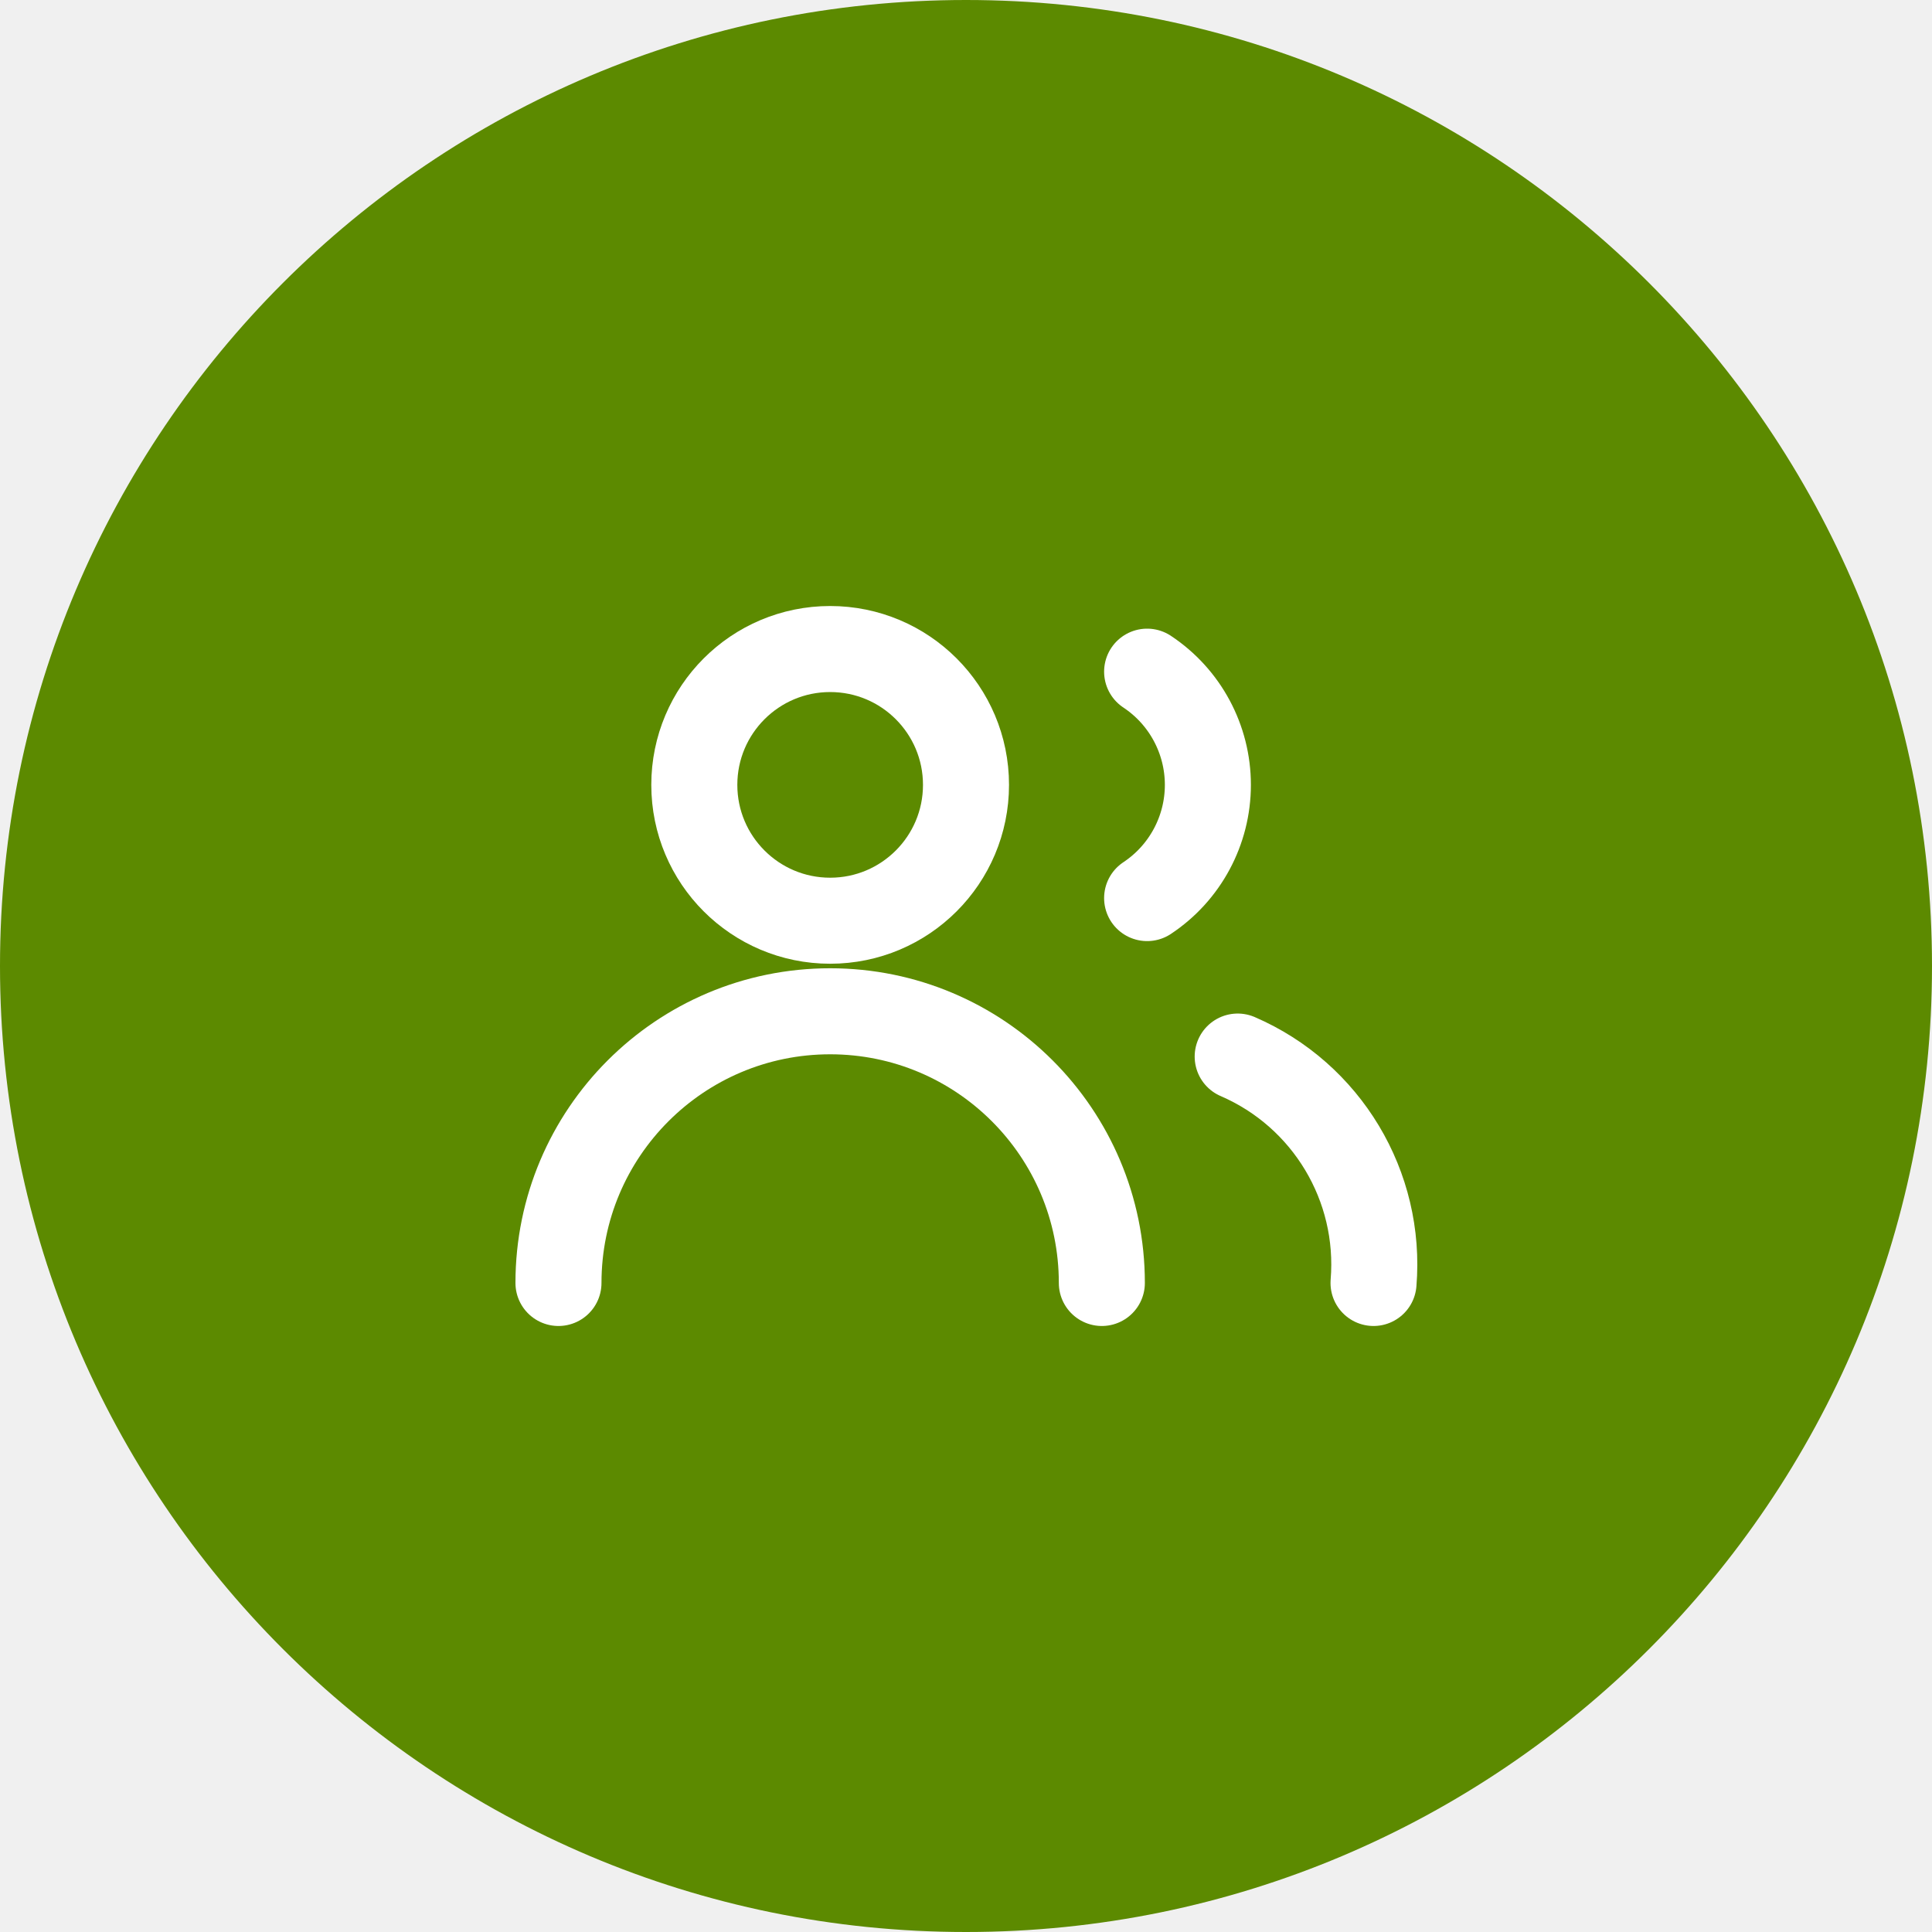
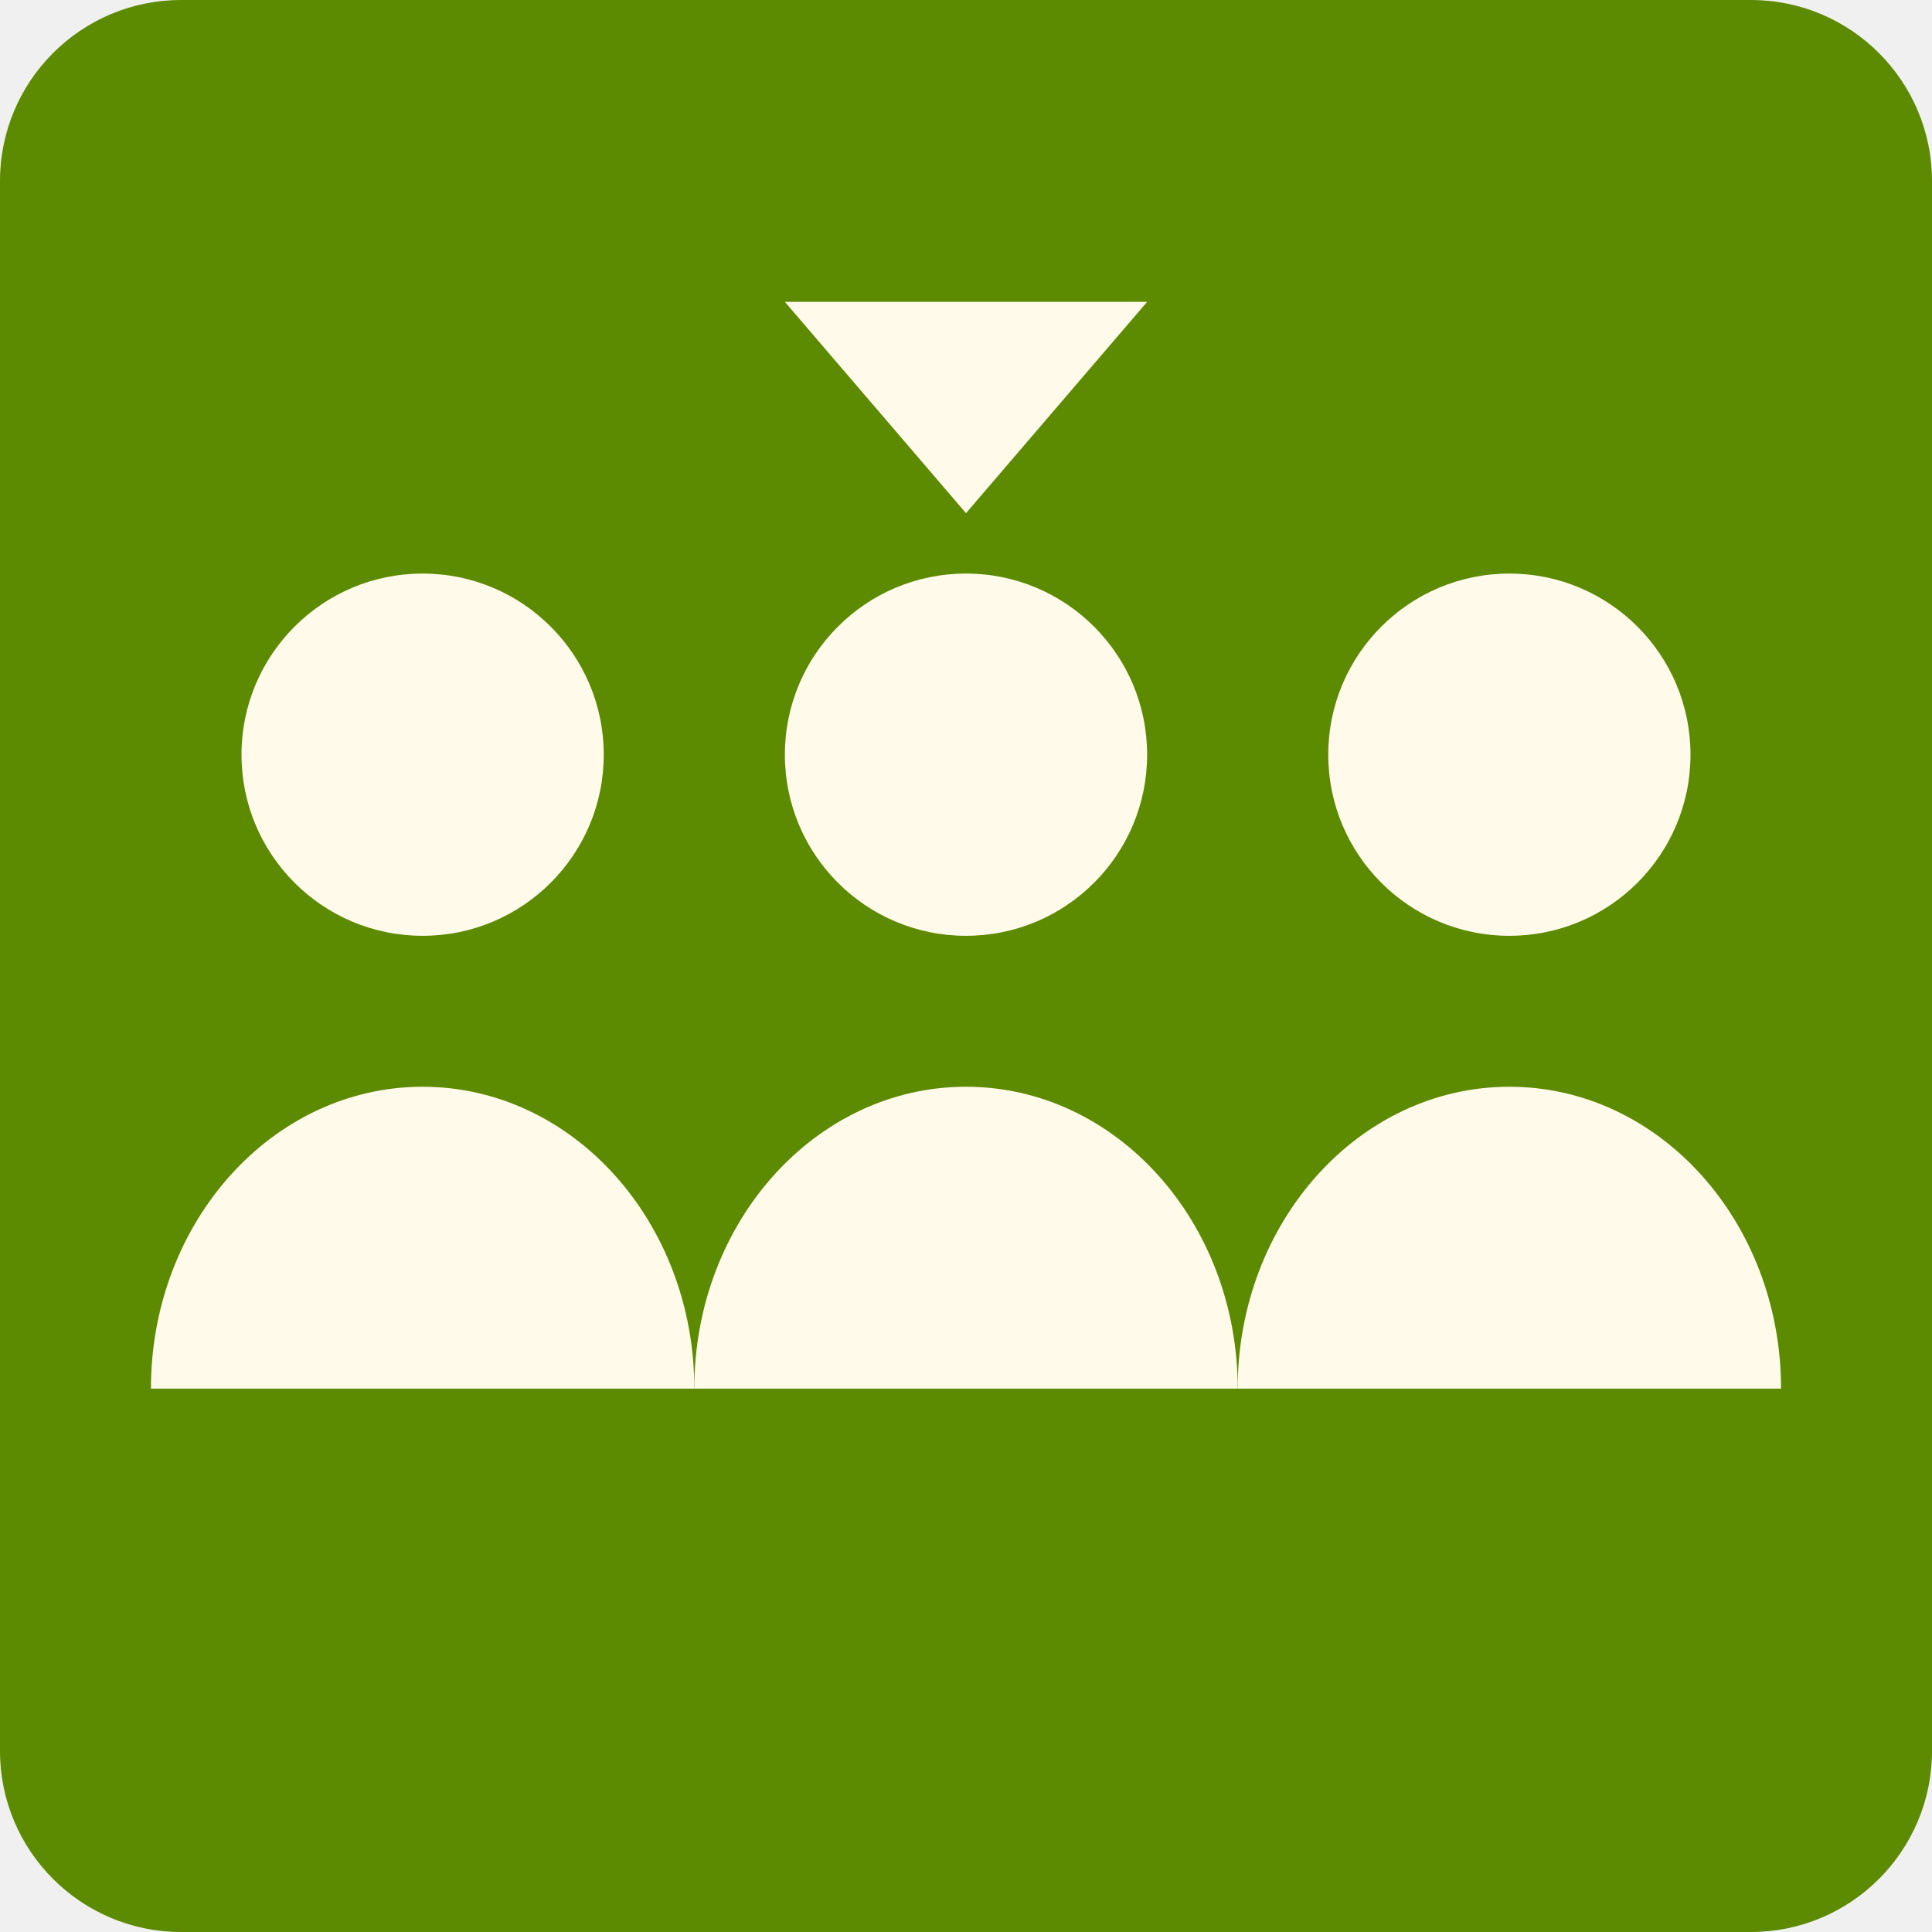
<svg xmlns="http://www.w3.org/2000/svg" viewBox="0 0 64 64">
-   <circle cx="32" cy="32" r="32" fill="#5c8a00" />
-   <g transform="translate(14 14) scale(1.5)" fill="none" stroke="#fff" stroke-width="1.9" stroke-linecap="round" stroke-linejoin="round">
-     <circle cx="9" cy="8" r="3" />
-     <path d="M3 19a6 6 0 0 1 12 0" />
-     <path d="M16 5.5a3 3 0 0 1 0 5M18 14a5 5 0 0 1 3 5" />
-   </g>
+   <rect width="64" height="64" rx="6" fill="#5c8a00" />
+   <circle cx="14" cy="25" r="6" fill="#fffaea" />
+   <path d="M5 46a9 10 0 0 1 18 0z" fill="#fffaea" />
+   <circle cx="32" cy="25" r="6" fill="#fffaea" />
+   <path d="M23 46a9 10 0 0 1 18 0z" fill="#fffaea" />
+   <circle cx="50" cy="25" r="6" fill="#fffaea" />
+   <path d="M41 46a9 10 0 0 1 18 0z" fill="#fffaea" />
+   <path d="M26 10h12l-6 7z" fill="#fffaea" />
</svg>
